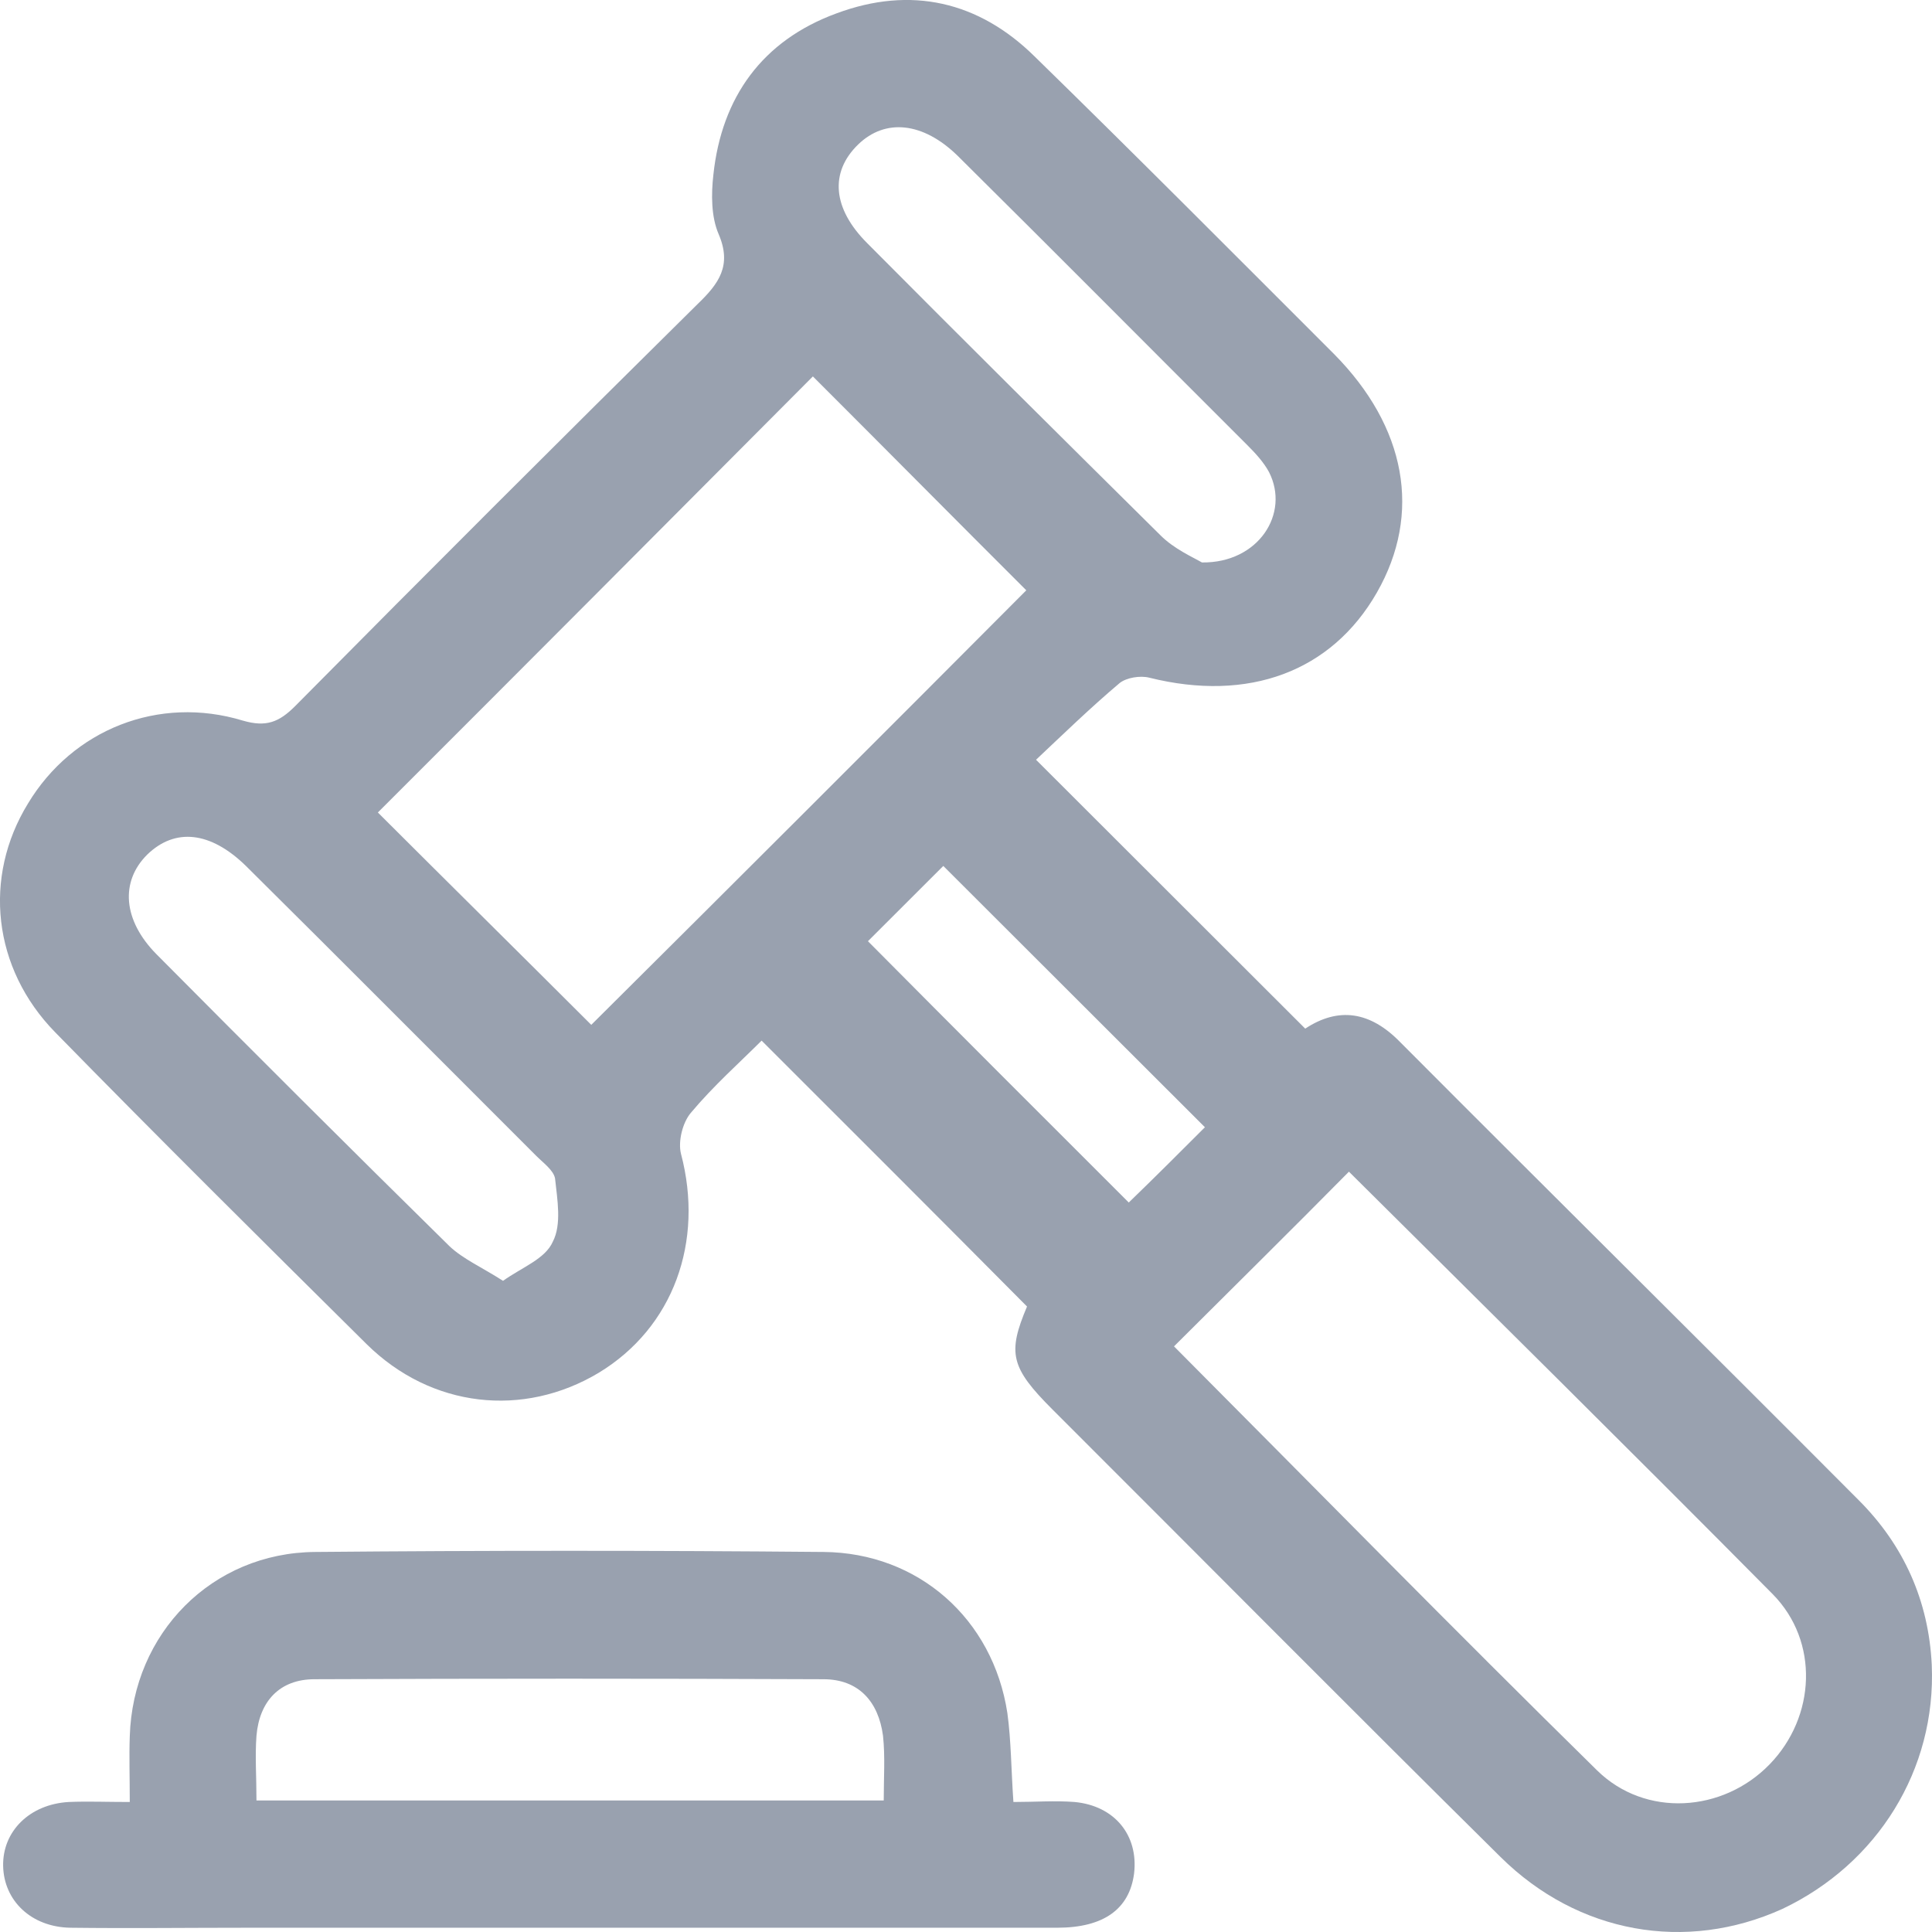
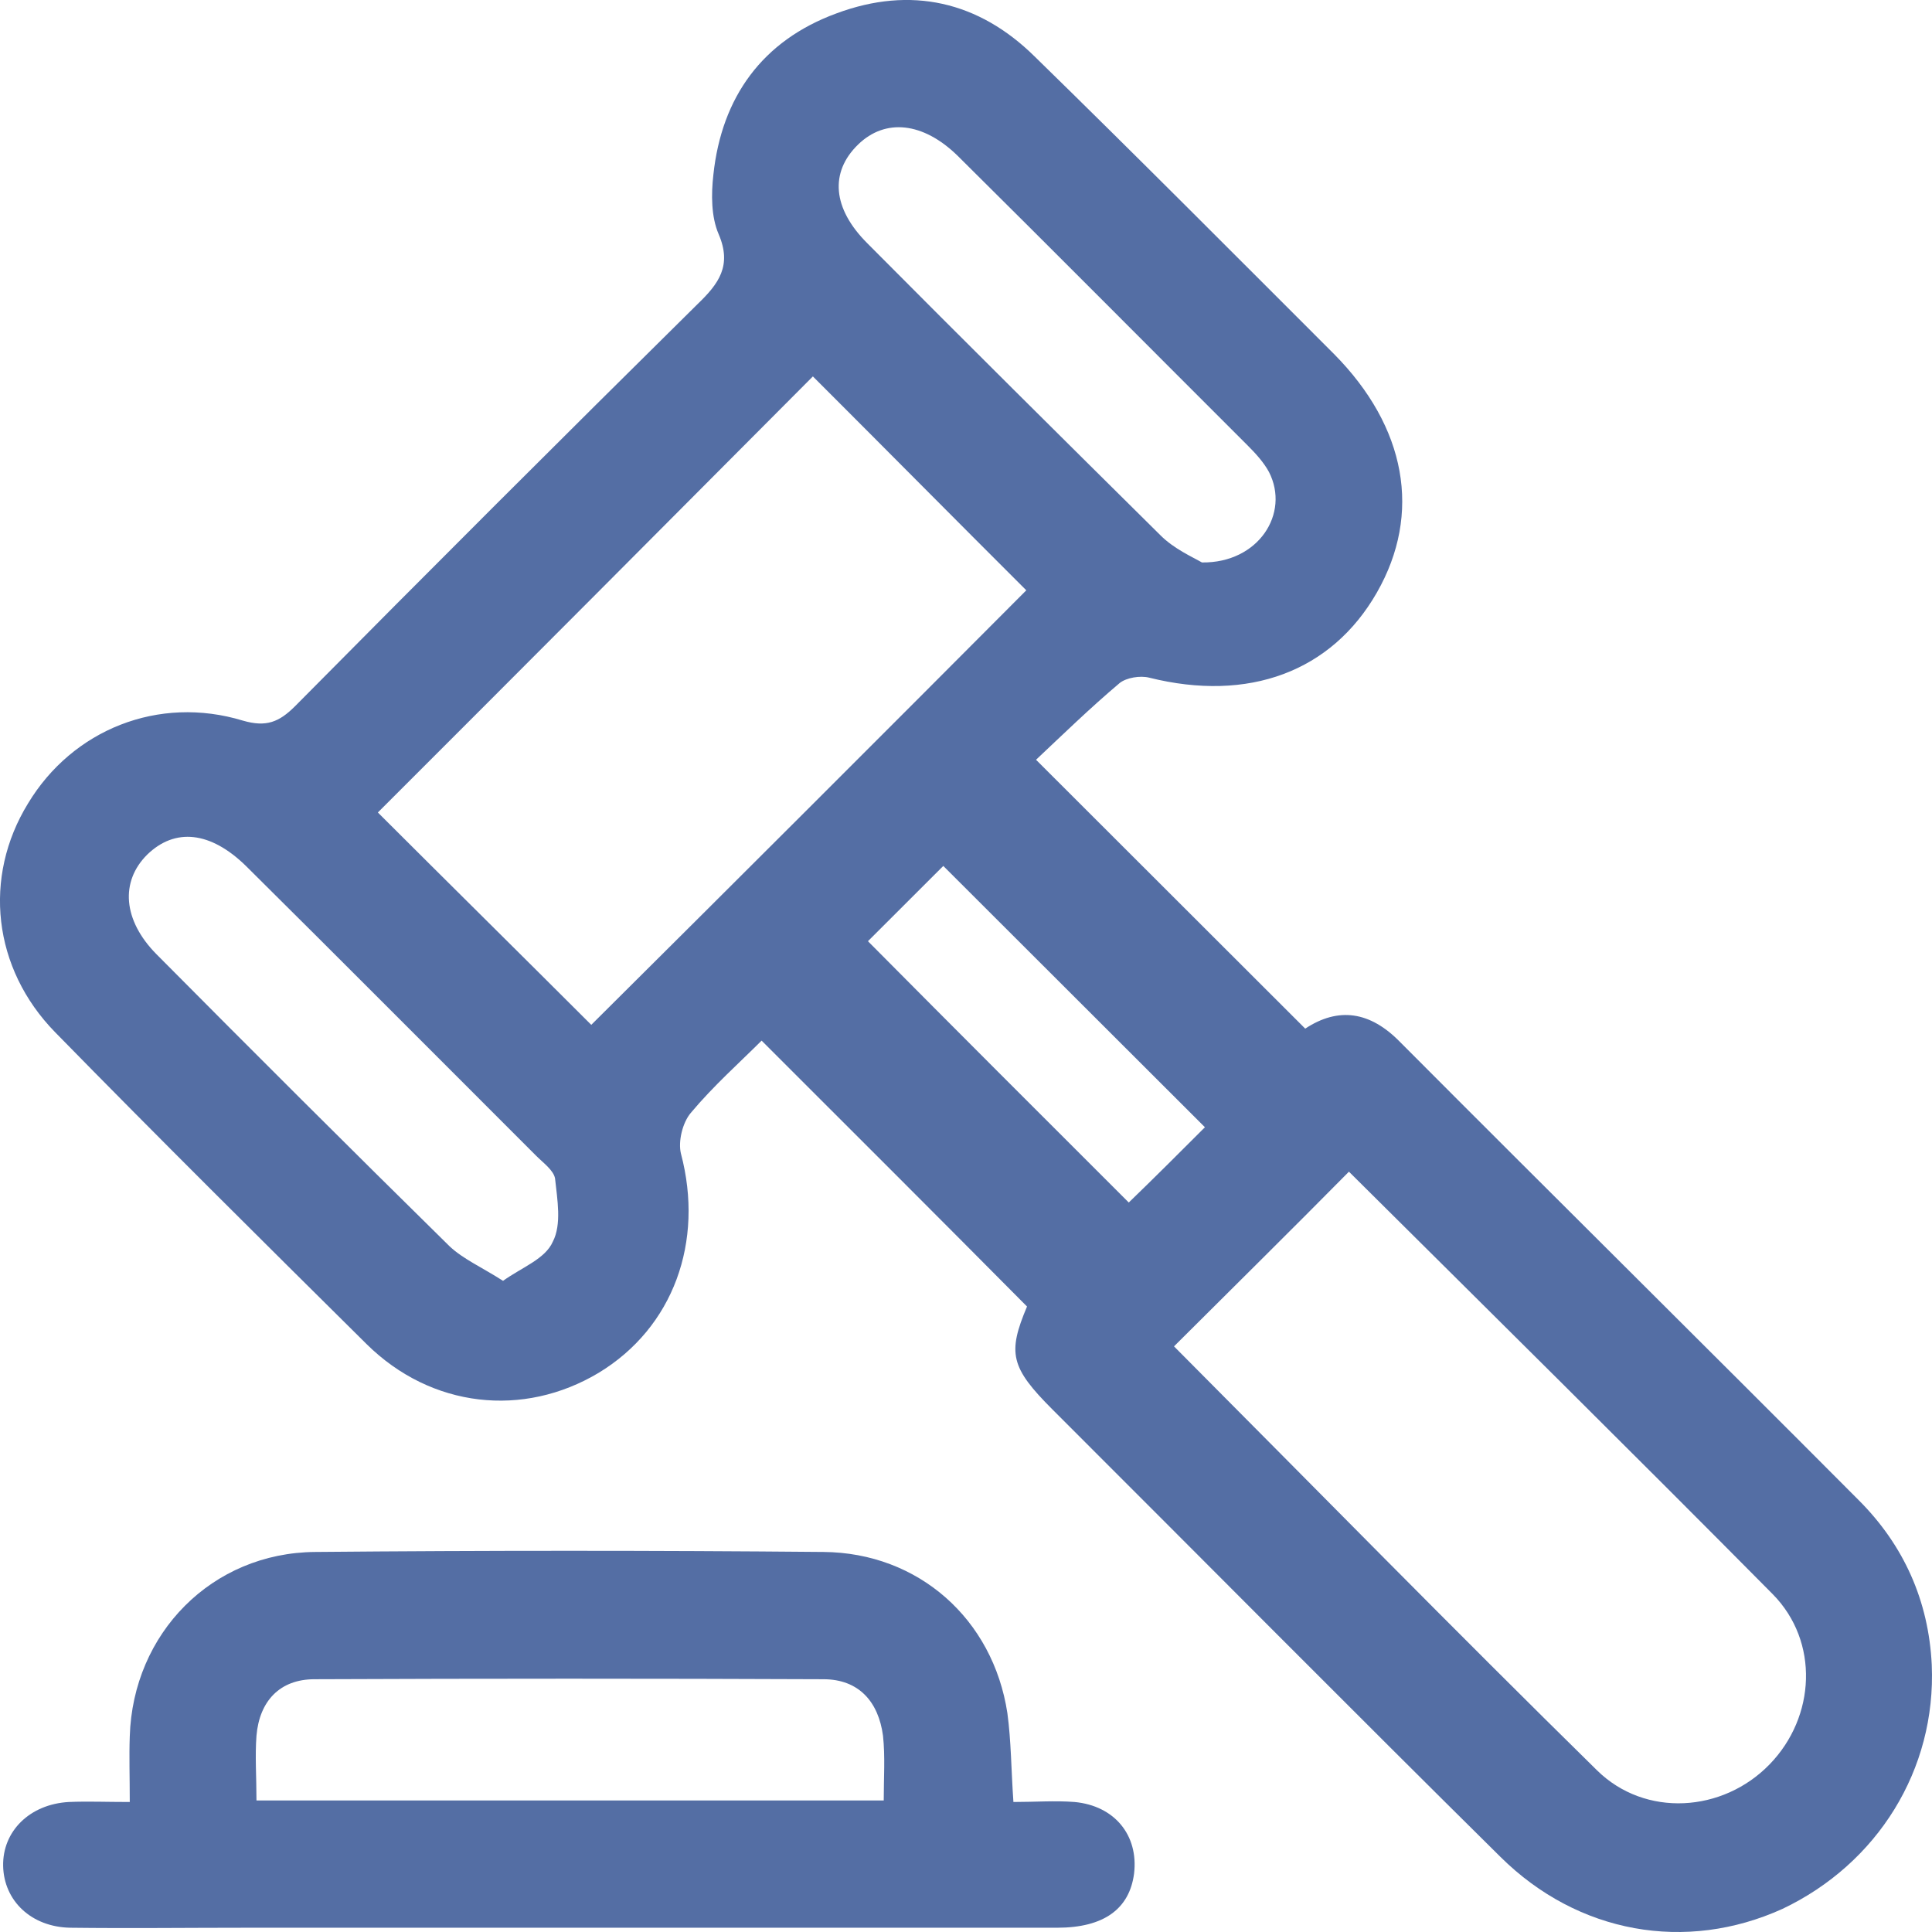
<svg xmlns="http://www.w3.org/2000/svg" width="24" height="24" viewBox="0 0 24 24" fill="none">
-   <path d="M16.214 12.778C15.09 11.655 14.013 10.579 12.87 9.438C13.198 9.129 13.545 8.792 13.91 8.484C13.994 8.418 14.163 8.39 14.275 8.418C15.512 8.727 16.542 8.343 17.104 7.361C17.666 6.379 17.469 5.303 16.57 4.396C15.334 3.161 14.107 1.926 12.852 0.701C12.159 0.018 11.316 -0.179 10.389 0.167C9.471 0.504 8.965 1.206 8.862 2.169C8.834 2.413 8.834 2.693 8.927 2.908C9.096 3.301 8.927 3.526 8.665 3.778C6.989 5.434 5.322 7.099 3.664 8.774C3.467 8.97 3.308 9.036 3.018 8.952C1.969 8.633 0.901 9.064 0.348 9.981C-0.214 10.897 -0.092 12.029 0.686 12.824C1.959 14.125 3.261 15.416 4.554 16.697C5.359 17.492 6.502 17.614 7.438 17.053C8.365 16.491 8.749 15.425 8.459 14.331C8.422 14.181 8.478 13.947 8.581 13.825C8.862 13.489 9.19 13.198 9.461 12.927C10.566 14.031 11.653 15.116 12.758 16.23C12.514 16.809 12.552 16.987 13.076 17.511C14.931 19.363 16.776 21.225 18.64 23.068C19.604 24.022 20.944 24.256 22.142 23.713C23.323 23.152 24.053 21.983 23.997 20.682C23.959 19.887 23.65 19.195 23.088 18.634C21.197 16.735 19.286 14.845 17.394 12.946C17.02 12.562 16.626 12.506 16.214 12.778ZM7.345 12.731C6.455 11.842 5.546 10.944 4.694 10.093C6.492 8.297 8.319 6.463 10.098 4.676C10.969 5.546 11.868 6.454 12.749 7.333C10.969 9.12 9.152 10.935 7.345 12.731ZM16.757 14.555C18.499 16.286 20.269 18.035 22.021 19.803C22.602 20.392 22.555 21.328 21.983 21.917C21.403 22.516 20.438 22.581 19.839 21.992C18.059 20.243 16.317 18.465 14.584 16.725C15.306 16.005 16.036 15.285 16.757 14.555ZM6.249 15.911C5.987 15.743 5.752 15.64 5.584 15.481C4.357 14.274 3.149 13.068 1.941 11.851C1.528 11.431 1.491 10.953 1.828 10.617C2.175 10.28 2.615 10.327 3.055 10.757C4.263 11.954 5.462 13.161 6.661 14.358C6.745 14.443 6.876 14.536 6.895 14.639C6.923 14.901 6.979 15.21 6.867 15.425C6.773 15.64 6.483 15.743 6.249 15.911ZM14.931 6.987C14.819 6.922 14.584 6.819 14.416 6.65C13.198 5.444 11.981 4.237 10.773 3.021C10.342 2.59 10.304 2.141 10.66 1.795C10.997 1.468 11.466 1.515 11.896 1.935C13.105 3.133 14.303 4.34 15.502 5.537C15.596 5.631 15.699 5.743 15.764 5.864C16.027 6.379 15.633 6.996 14.931 6.987ZM14.022 14.938C12.917 13.835 11.831 12.749 10.782 11.692C11.091 11.384 11.438 11.038 11.718 10.757C12.786 11.823 13.873 12.909 14.968 14.003C14.669 14.302 14.332 14.639 14.022 14.938Z" fill="#99A1AF" />
-   <path d="M1.612 22.385C1.322 22.385 1.088 22.375 0.854 22.385C0.367 22.413 0.03 22.75 0.039 23.18C0.048 23.61 0.386 23.938 0.873 23.947C1.603 23.956 2.334 23.947 3.074 23.947C6.426 23.947 9.779 23.947 13.132 23.947C13.713 23.947 14.031 23.713 14.088 23.273C14.144 22.796 13.844 22.431 13.348 22.385C13.104 22.366 12.861 22.385 12.589 22.385C12.561 21.983 12.561 21.627 12.514 21.281C12.336 20.112 11.409 19.288 10.229 19.279C8.122 19.26 6.024 19.26 3.916 19.279C2.633 19.288 1.65 20.289 1.612 21.571C1.603 21.823 1.612 22.067 1.612 22.385ZM3.186 22.366C3.186 22.067 3.167 21.814 3.186 21.562C3.223 21.131 3.476 20.86 3.907 20.86C6.014 20.851 8.122 20.851 10.229 20.86C10.669 20.86 10.913 21.141 10.969 21.562C10.997 21.823 10.978 22.085 10.978 22.366C8.365 22.366 5.799 22.366 3.186 22.366Z" fill="#99A1AF" />
+   <path d="M16.214 12.778C15.09 11.655 14.013 10.579 12.87 9.438C13.198 9.129 13.545 8.792 13.91 8.484C13.994 8.418 14.163 8.39 14.275 8.418C15.512 8.727 16.542 8.343 17.104 7.361C17.666 6.379 17.469 5.303 16.57 4.396C15.334 3.161 14.107 1.926 12.852 0.701C12.159 0.018 11.316 -0.179 10.389 0.167C9.471 0.504 8.965 1.206 8.862 2.169C8.834 2.413 8.834 2.693 8.927 2.908C9.096 3.301 8.927 3.526 8.665 3.778C6.989 5.434 5.322 7.099 3.664 8.774C3.467 8.97 3.308 9.036 3.018 8.952C1.969 8.633 0.901 9.064 0.348 9.981C-0.214 10.897 -0.092 12.029 0.686 12.824C1.959 14.125 3.261 15.416 4.554 16.697C5.359 17.492 6.502 17.614 7.438 17.053C8.365 16.491 8.749 15.425 8.459 14.331C8.422 14.181 8.478 13.947 8.581 13.825C8.862 13.489 9.19 13.198 9.461 12.927C10.566 14.031 11.653 15.116 12.758 16.23C12.514 16.809 12.552 16.987 13.076 17.511C14.931 19.363 16.776 21.225 18.64 23.068C19.604 24.022 20.944 24.256 22.142 23.713C23.323 23.152 24.053 21.983 23.997 20.682C23.959 19.887 23.65 19.195 23.088 18.634C21.197 16.735 19.286 14.845 17.394 12.946C17.02 12.562 16.626 12.506 16.214 12.778ZM7.345 12.731C6.455 11.842 5.546 10.944 4.694 10.093C6.492 8.297 8.319 6.463 10.098 4.676C10.969 5.546 11.868 6.454 12.749 7.333C10.969 9.12 9.152 10.935 7.345 12.731ZM16.757 14.555C18.499 16.286 20.269 18.035 22.021 19.803C22.602 20.392 22.555 21.328 21.983 21.917C21.403 22.516 20.438 22.581 19.839 21.992C18.059 20.243 16.317 18.465 14.584 16.725C15.306 16.005 16.036 15.285 16.757 14.555ZM6.249 15.911C5.987 15.743 5.752 15.64 5.584 15.481C4.357 14.274 3.149 13.068 1.941 11.851C1.528 11.431 1.491 10.953 1.828 10.617C2.175 10.28 2.615 10.327 3.055 10.757C4.263 11.954 5.462 13.161 6.661 14.358C6.745 14.443 6.876 14.536 6.895 14.639C6.923 14.901 6.979 15.21 6.867 15.425C6.773 15.64 6.483 15.743 6.249 15.911ZM14.931 6.987C14.819 6.922 14.584 6.819 14.416 6.65C13.198 5.444 11.981 4.237 10.773 3.021C10.342 2.59 10.304 2.141 10.66 1.795C10.997 1.468 11.466 1.515 11.896 1.935C13.105 3.133 14.303 4.34 15.502 5.537C15.596 5.631 15.699 5.743 15.764 5.864C16.027 6.379 15.633 6.996 14.931 6.987ZM14.022 14.938C12.917 13.835 11.831 12.749 10.782 11.692C11.091 11.384 11.438 11.038 11.718 10.757C12.786 11.823 13.873 12.909 14.968 14.003C14.669 14.302 14.332 14.639 14.022 14.938Z" fill="#546EA4" />
+   <path d="M1.612 22.385C1.322 22.385 1.088 22.375 0.854 22.385C0.367 22.413 0.03 22.75 0.039 23.18C0.048 23.61 0.386 23.938 0.873 23.947C1.603 23.956 2.334 23.947 3.074 23.947C6.426 23.947 9.779 23.947 13.132 23.947C13.713 23.947 14.031 23.713 14.088 23.273C14.144 22.796 13.844 22.431 13.348 22.385C13.104 22.366 12.861 22.385 12.589 22.385C12.561 21.983 12.561 21.627 12.514 21.281C12.336 20.112 11.409 19.288 10.229 19.279C8.122 19.26 6.024 19.26 3.916 19.279C2.633 19.288 1.65 20.289 1.612 21.571C1.603 21.823 1.612 22.067 1.612 22.385ZM3.186 22.366C3.186 22.067 3.167 21.814 3.186 21.562C3.223 21.131 3.476 20.86 3.907 20.86C6.014 20.851 8.122 20.851 10.229 20.86C10.669 20.86 10.913 21.141 10.969 21.562C10.997 21.823 10.978 22.085 10.978 22.366C8.365 22.366 5.799 22.366 3.186 22.366Z" fill="#546EA4" />
</svg>
